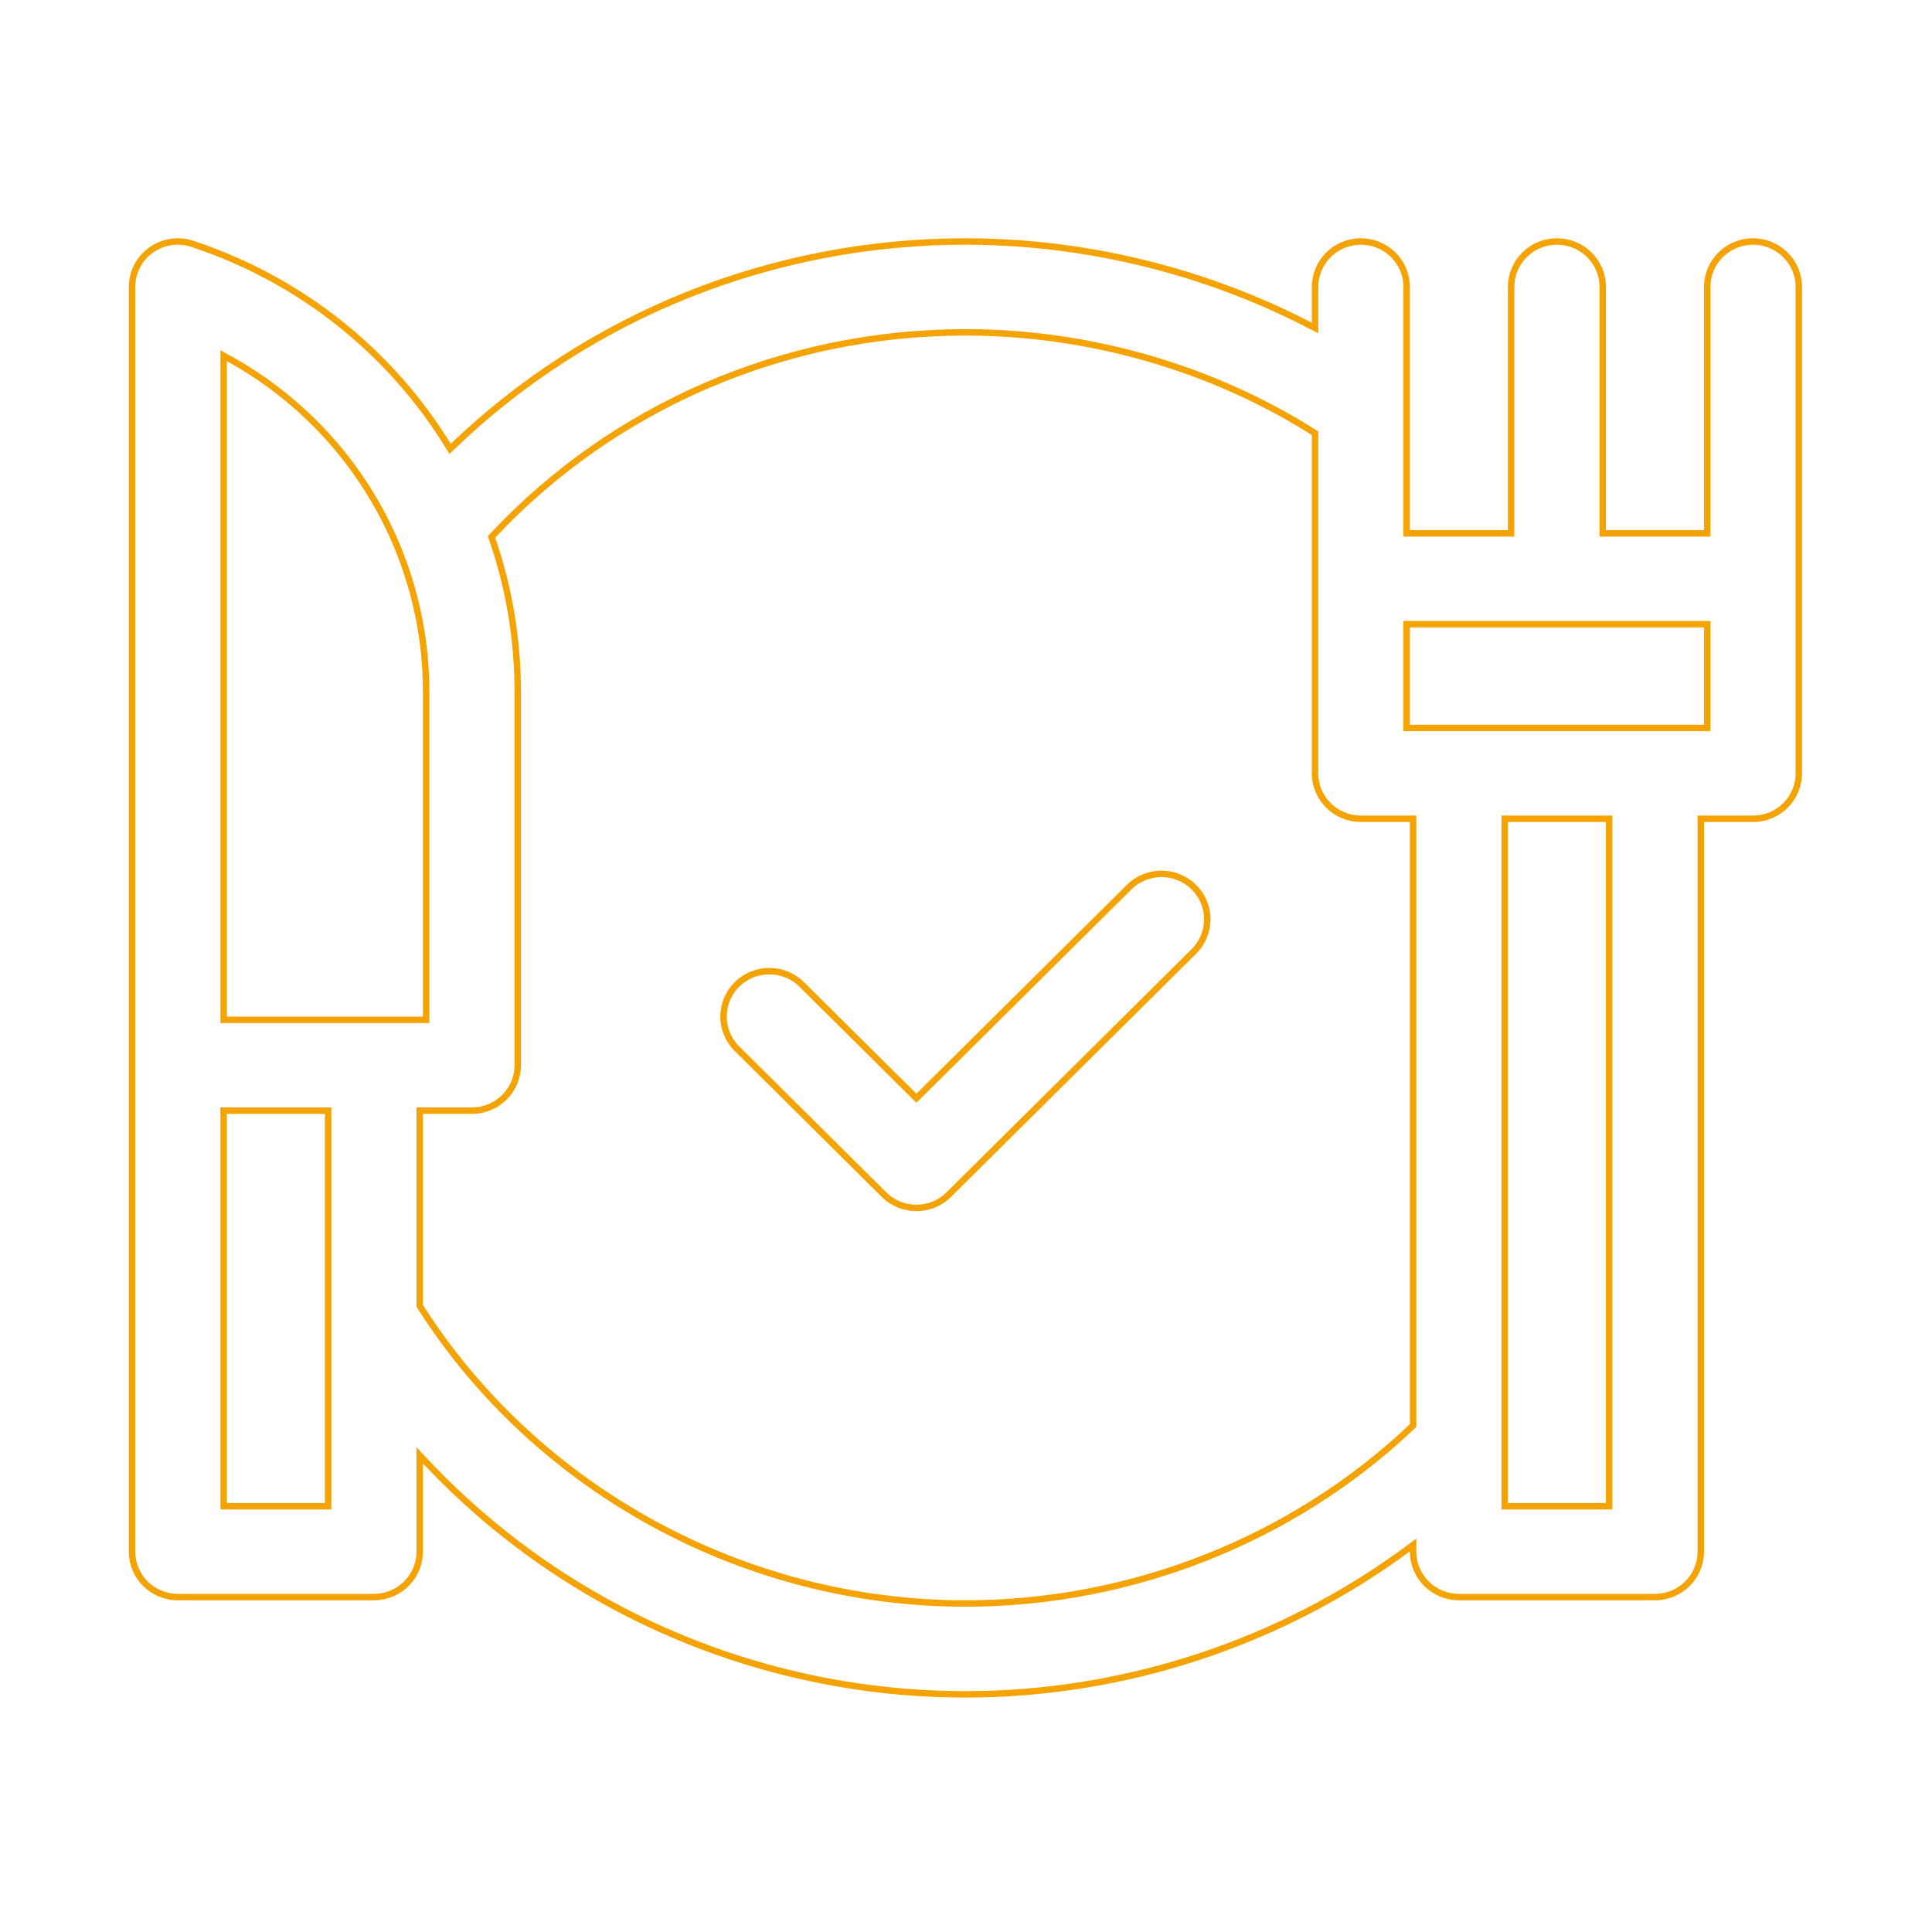
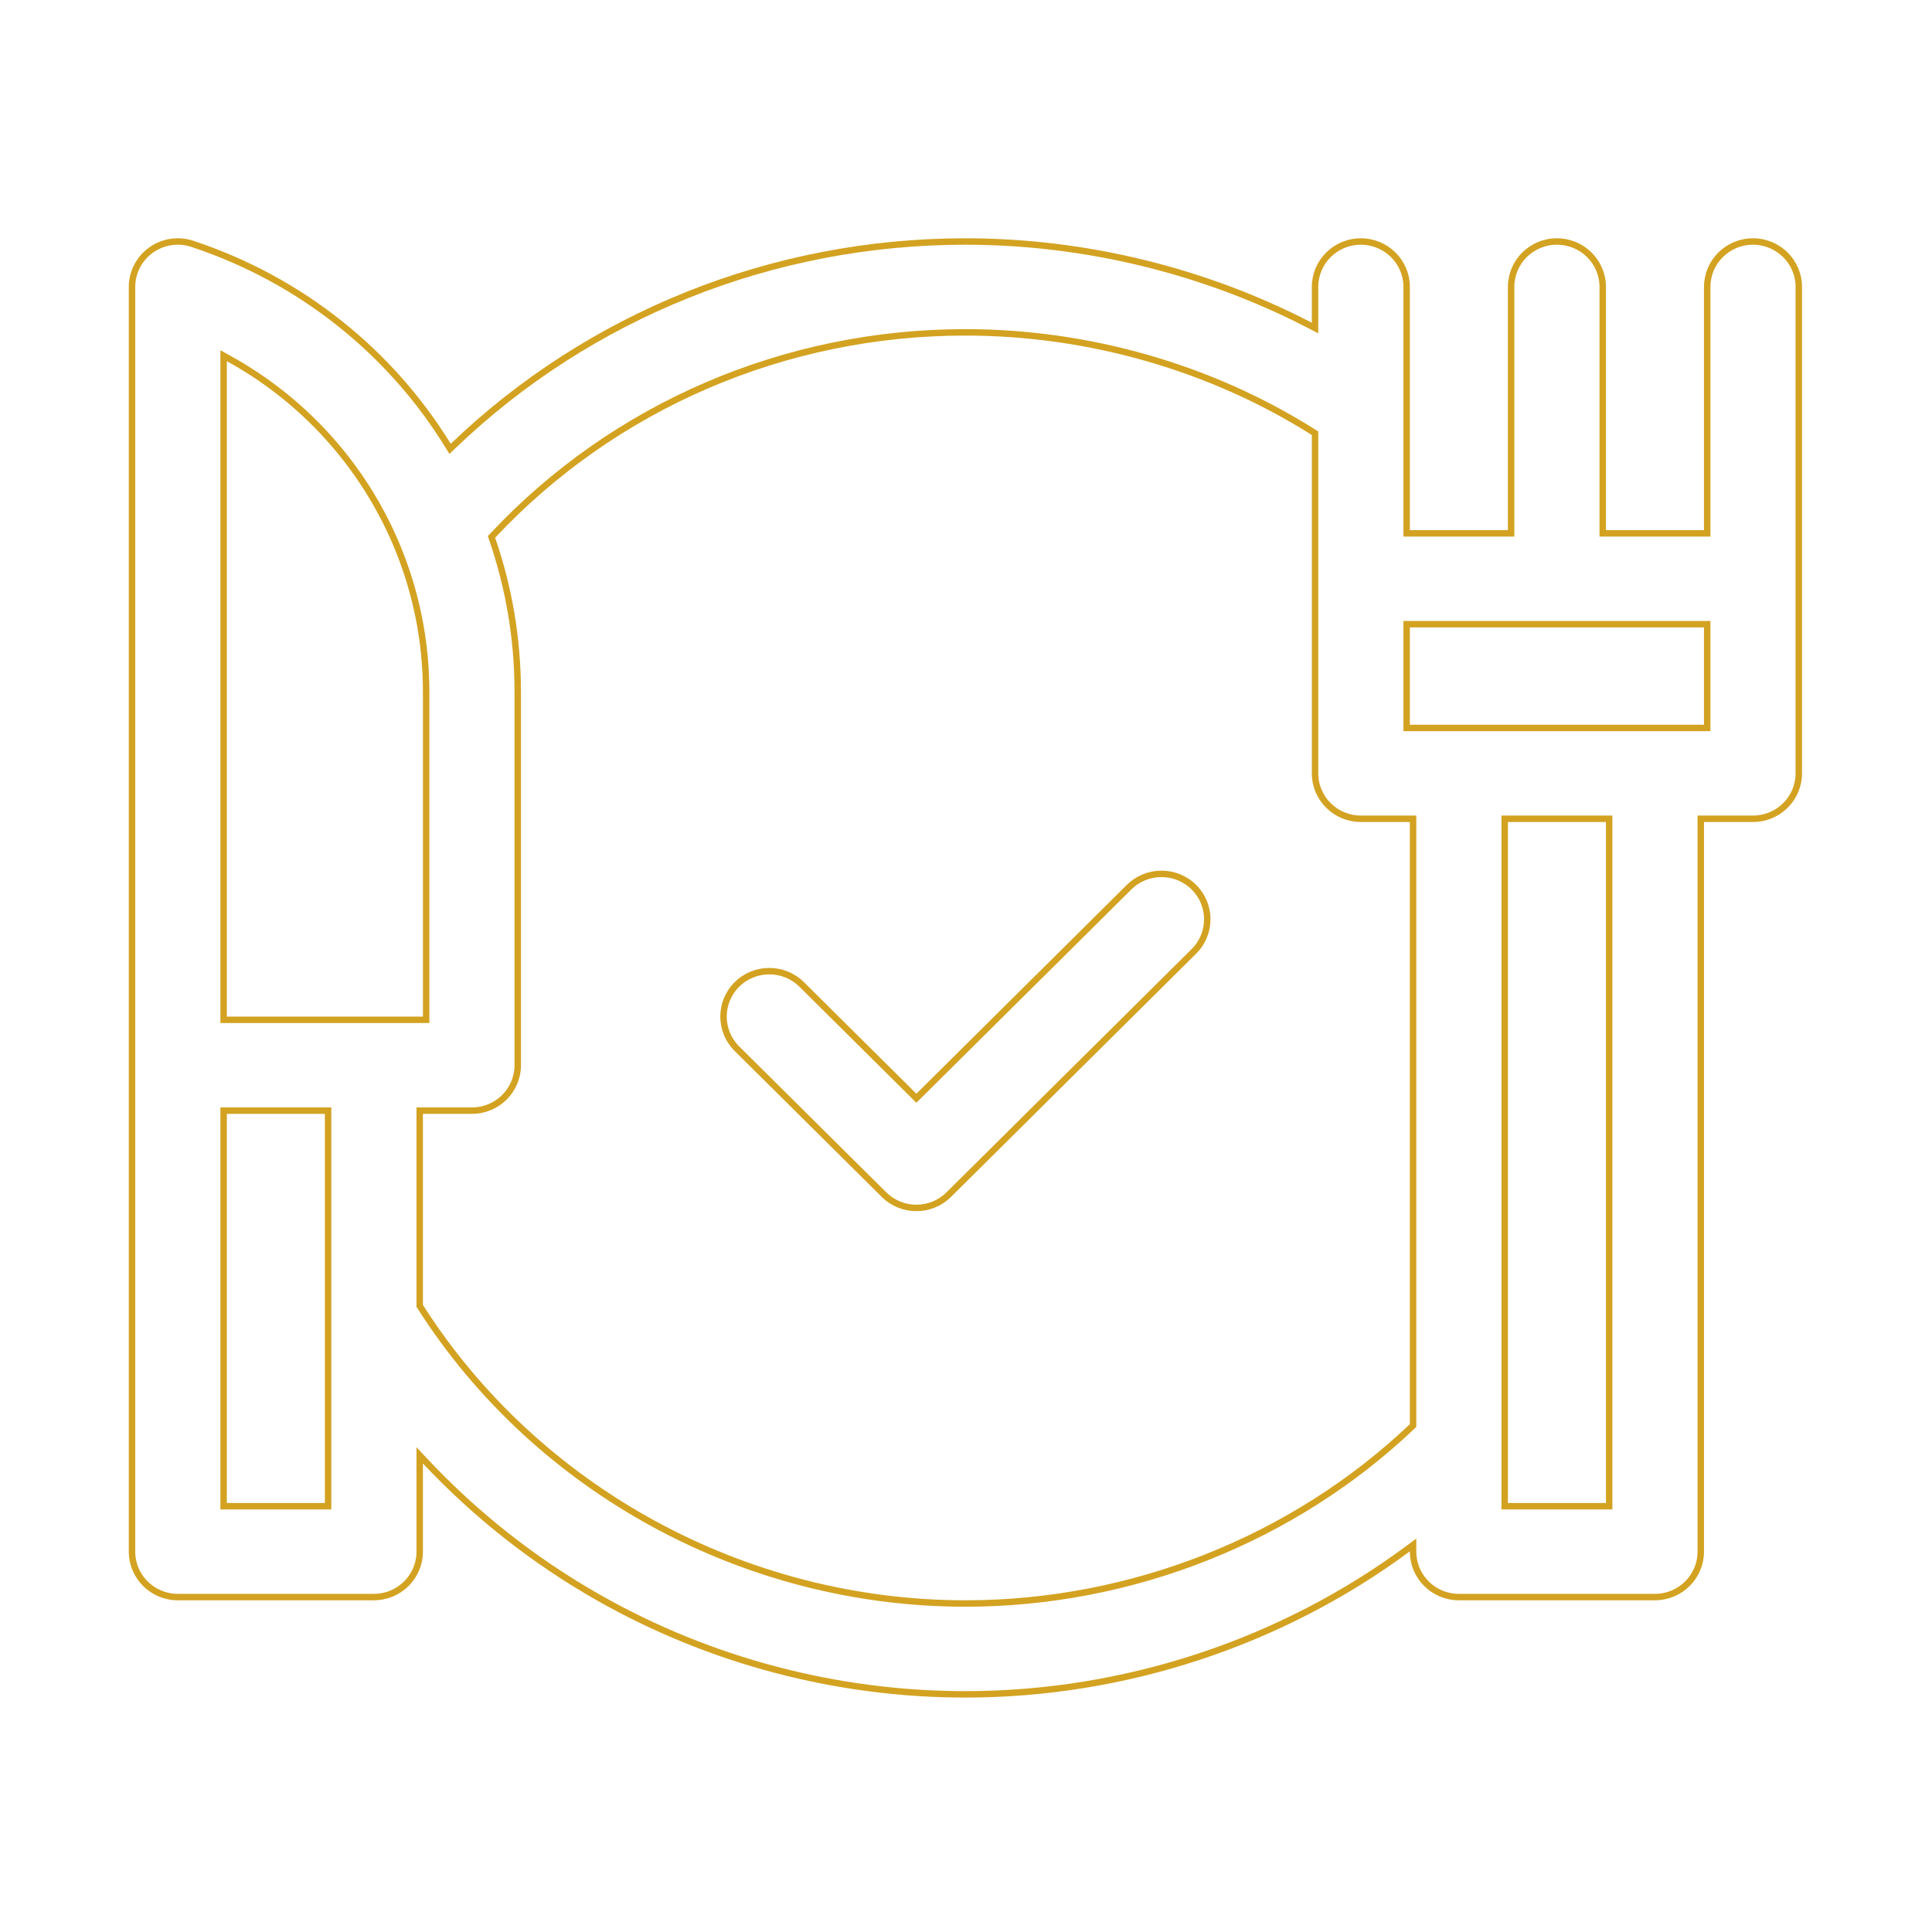
<svg xmlns="http://www.w3.org/2000/svg" width="300" height="300" viewBox="0 0 300 300" fill="none">
-   <path d="M264.594 82.82H265.094V82.32V44.553C265.094 40.661 268.274 37.5 272.205 37.5C276.137 37.5 279.317 40.661 279.317 44.553V120.086C279.317 123.978 276.137 127.139 272.205 127.139H264.594H264.094V127.639V240.939C264.094 244.831 260.914 247.992 256.982 247.992H226.534C222.603 247.992 219.423 244.831 219.423 240.939V240.893V239.901L218.625 240.491C199.011 255.001 174.756 263.098 149.909 263.098C129.927 263.098 110.215 257.896 92.904 248.055L92.904 248.055C82.88 242.36 73.825 235.198 66.035 226.904L65.171 225.984V227.246V240.939C65.171 244.831 61.991 247.992 58.059 247.992H27.612C23.68 247.992 20.5 244.831 20.5 240.939V44.553C20.5 42.288 21.597 40.16 23.453 38.833L23.453 38.833C25.307 37.506 27.693 37.145 29.861 37.862L29.861 37.862C46.84 43.478 60.687 54.761 69.565 69.173L69.889 69.7L70.337 69.271C91.494 48.966 119.918 37.5 149.909 37.5C168.568 37.5 187.148 42.081 203.468 50.56L204.199 50.939V50.116V44.553C204.199 40.661 207.379 37.5 211.311 37.5C215.243 37.5 218.423 40.661 218.423 44.553V82.32V82.82H218.923H234.146H234.646V82.32V44.553C234.646 40.661 237.826 37.5 241.758 37.5C245.69 37.5 248.87 40.661 248.87 44.553V82.32V82.82H249.37H264.594ZM35.465 55.644L34.724 55.236V56.082V157.852V158.352H35.224H65.671H66.171V157.852V107.43C66.171 99.426 64.554 91.714 61.587 84.644L61.586 84.641C61.579 84.625 61.572 84.61 61.566 84.595C61.528 84.506 61.495 84.429 61.465 84.35L61.461 84.339L61.457 84.329C56.313 72.263 47.219 62.106 35.465 55.644ZM34.724 233.385V233.885H35.224H50.447H50.947V233.385V172.959V172.459H50.447H35.224H34.724V172.959V233.385ZM65.171 202.631V202.777L65.249 202.9C83.389 231.38 115.625 248.992 149.909 248.992C175.751 248.992 200.847 239.008 219.267 221.507L219.423 221.359V221.145V127.639V127.139H218.923H211.311C207.379 127.139 204.199 123.978 204.199 120.086V67.547V67.272L203.966 67.125C188.104 57.095 169.065 51.607 149.909 51.607C121.846 51.607 95.356 63.051 76.526 83.152L76.32 83.372L76.418 83.657C79.005 91.163 80.395 99.17 80.395 107.43V165.406C80.395 169.298 77.215 172.459 73.283 172.459H65.671H65.171V172.959V202.631ZM249.37 233.885H249.87V233.385V127.639V127.139H249.37H234.146H233.646V127.639V233.385V233.885H234.146H249.37ZM264.594 113.033H265.094V112.533V97.426V96.926H264.594H218.923H218.423V97.426V112.533V113.033H218.923H264.594Z" stroke="#f5a302" />
-   <path d="M175.325 137.761L175.325 137.761C178.101 135.004 182.607 135.004 185.384 137.761L185.384 137.761C188.16 140.514 188.16 144.977 185.384 147.732L147.325 185.498L147.324 185.498C145.938 186.876 144.118 187.566 142.295 187.566C140.472 187.566 138.652 186.876 137.266 185.498L137.265 185.498L114.43 162.838L114.43 162.838C111.654 160.085 111.654 155.622 114.43 152.867L114.43 152.867C117.206 150.11 121.713 150.11 124.489 152.867L124.489 152.867L141.943 170.185L142.295 170.534L142.647 170.185L175.325 137.761Z" stroke="#f5a302" />
+   <path d="M264.594 82.82H265.094V82.32V44.553C265.094 40.661 268.274 37.5 272.205 37.5C276.137 37.5 279.317 40.661 279.317 44.553V120.086C279.317 123.978 276.137 127.139 272.205 127.139H264.594H264.094V127.639V240.939C264.094 244.831 260.914 247.992 256.982 247.992H226.534C222.603 247.992 219.423 244.831 219.423 240.939V240.893V239.901L218.625 240.491C199.011 255.001 174.756 263.098 149.909 263.098C129.927 263.098 110.215 257.896 92.904 248.055L92.904 248.055C82.88 242.36 73.825 235.198 66.035 226.904L65.171 225.984V227.246V240.939C65.171 244.831 61.991 247.992 58.059 247.992H27.612C23.68 247.992 20.5 244.831 20.5 240.939V44.553C20.5 42.288 21.597 40.16 23.453 38.833L23.453 38.833C25.307 37.506 27.693 37.145 29.861 37.862L29.861 37.862C46.84 43.478 60.687 54.761 69.565 69.173L69.889 69.7L70.337 69.271C91.494 48.966 119.918 37.5 149.909 37.5C168.568 37.5 187.148 42.081 203.468 50.56L204.199 50.939V50.116V44.553C204.199 40.661 207.379 37.5 211.311 37.5C215.243 37.5 218.423 40.661 218.423 44.553V82.32V82.82H218.923H234.146H234.646V82.32V44.553C234.646 40.661 237.826 37.5 241.758 37.5C245.69 37.5 248.87 40.661 248.87 44.553V82.32V82.82H249.37H264.594ZM35.465 55.644L34.724 55.236V56.082V157.852V158.352H35.224H65.671H66.171V157.852V107.43C66.171 99.426 64.554 91.714 61.587 84.644L61.586 84.641C61.579 84.625 61.572 84.61 61.566 84.595C61.528 84.506 61.495 84.429 61.465 84.35L61.461 84.339L61.457 84.329C56.313 72.263 47.219 62.106 35.465 55.644ZM34.724 233.385V233.885H35.224H50.447H50.947V233.385V172.959V172.459H50.447H35.224H34.724V172.959V233.385ZM65.171 202.631V202.777L65.249 202.9C83.389 231.38 115.625 248.992 149.909 248.992C175.751 248.992 200.847 239.008 219.267 221.507L219.423 221.359V221.145V127.639V127.139H218.923H211.311C207.379 127.139 204.199 123.978 204.199 120.086V67.547V67.272L203.966 67.125C188.104 57.095 169.065 51.607 149.909 51.607C121.846 51.607 95.356 63.051 76.526 83.152L76.32 83.372L76.418 83.657C79.005 91.163 80.395 99.17 80.395 107.43V165.406C80.395 169.298 77.215 172.459 73.283 172.459H65.671H65.171V172.959V202.631ZM249.37 233.885H249.87V233.385V127.639V127.139H249.37H234.146H233.646V127.639V233.385V233.885H234.146H249.37ZM264.594 113.033H265.094V112.533V97.426V96.926H264.594H218.923H218.423V97.426V112.533V113.033H218.923H264.594Z" stroke="#d3a221" />
+   <path d="M175.325 137.761L175.325 137.761C178.101 135.004 182.607 135.004 185.384 137.761L185.384 137.761C188.16 140.514 188.16 144.977 185.384 147.732L147.325 185.498L147.324 185.498C145.938 186.876 144.118 187.566 142.295 187.566C140.472 187.566 138.652 186.876 137.266 185.498L137.265 185.498L114.43 162.838L114.43 162.838C111.654 160.085 111.654 155.622 114.43 152.867L114.43 152.867C117.206 150.11 121.713 150.11 124.489 152.867L124.489 152.867L141.943 170.185L142.295 170.534L142.647 170.185L175.325 137.761Z" stroke="#d3a221" />
</svg>
